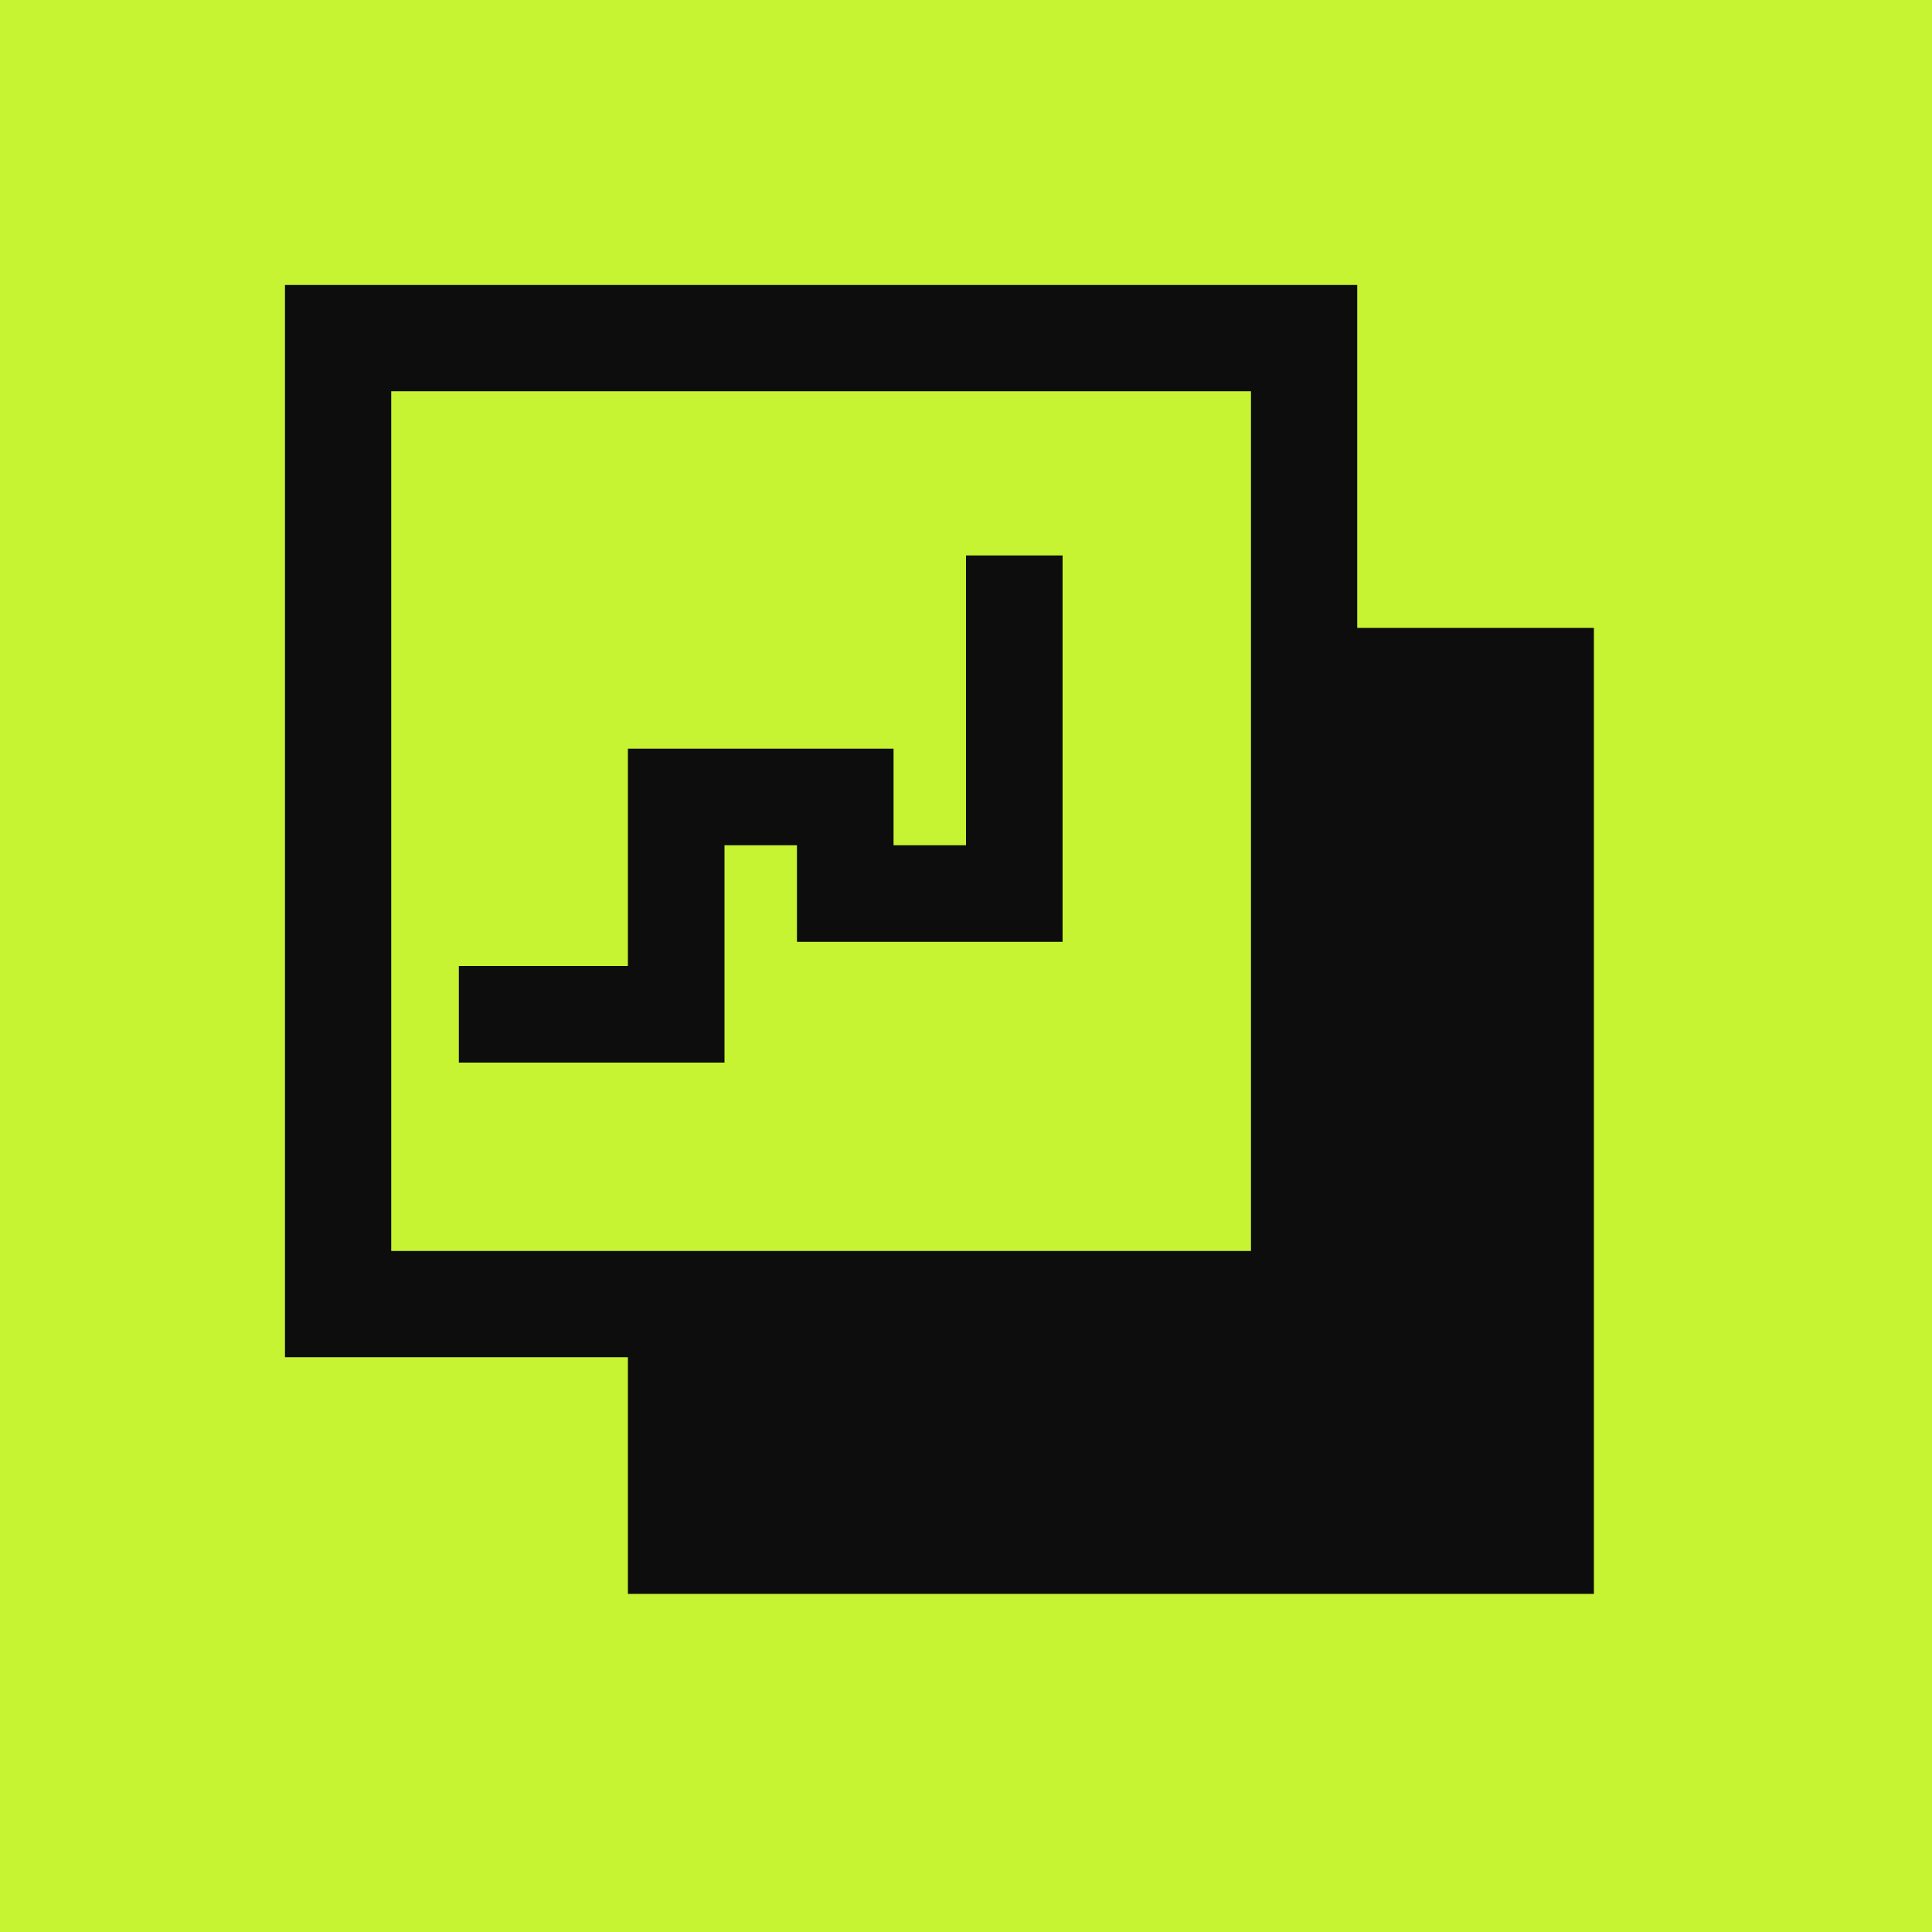
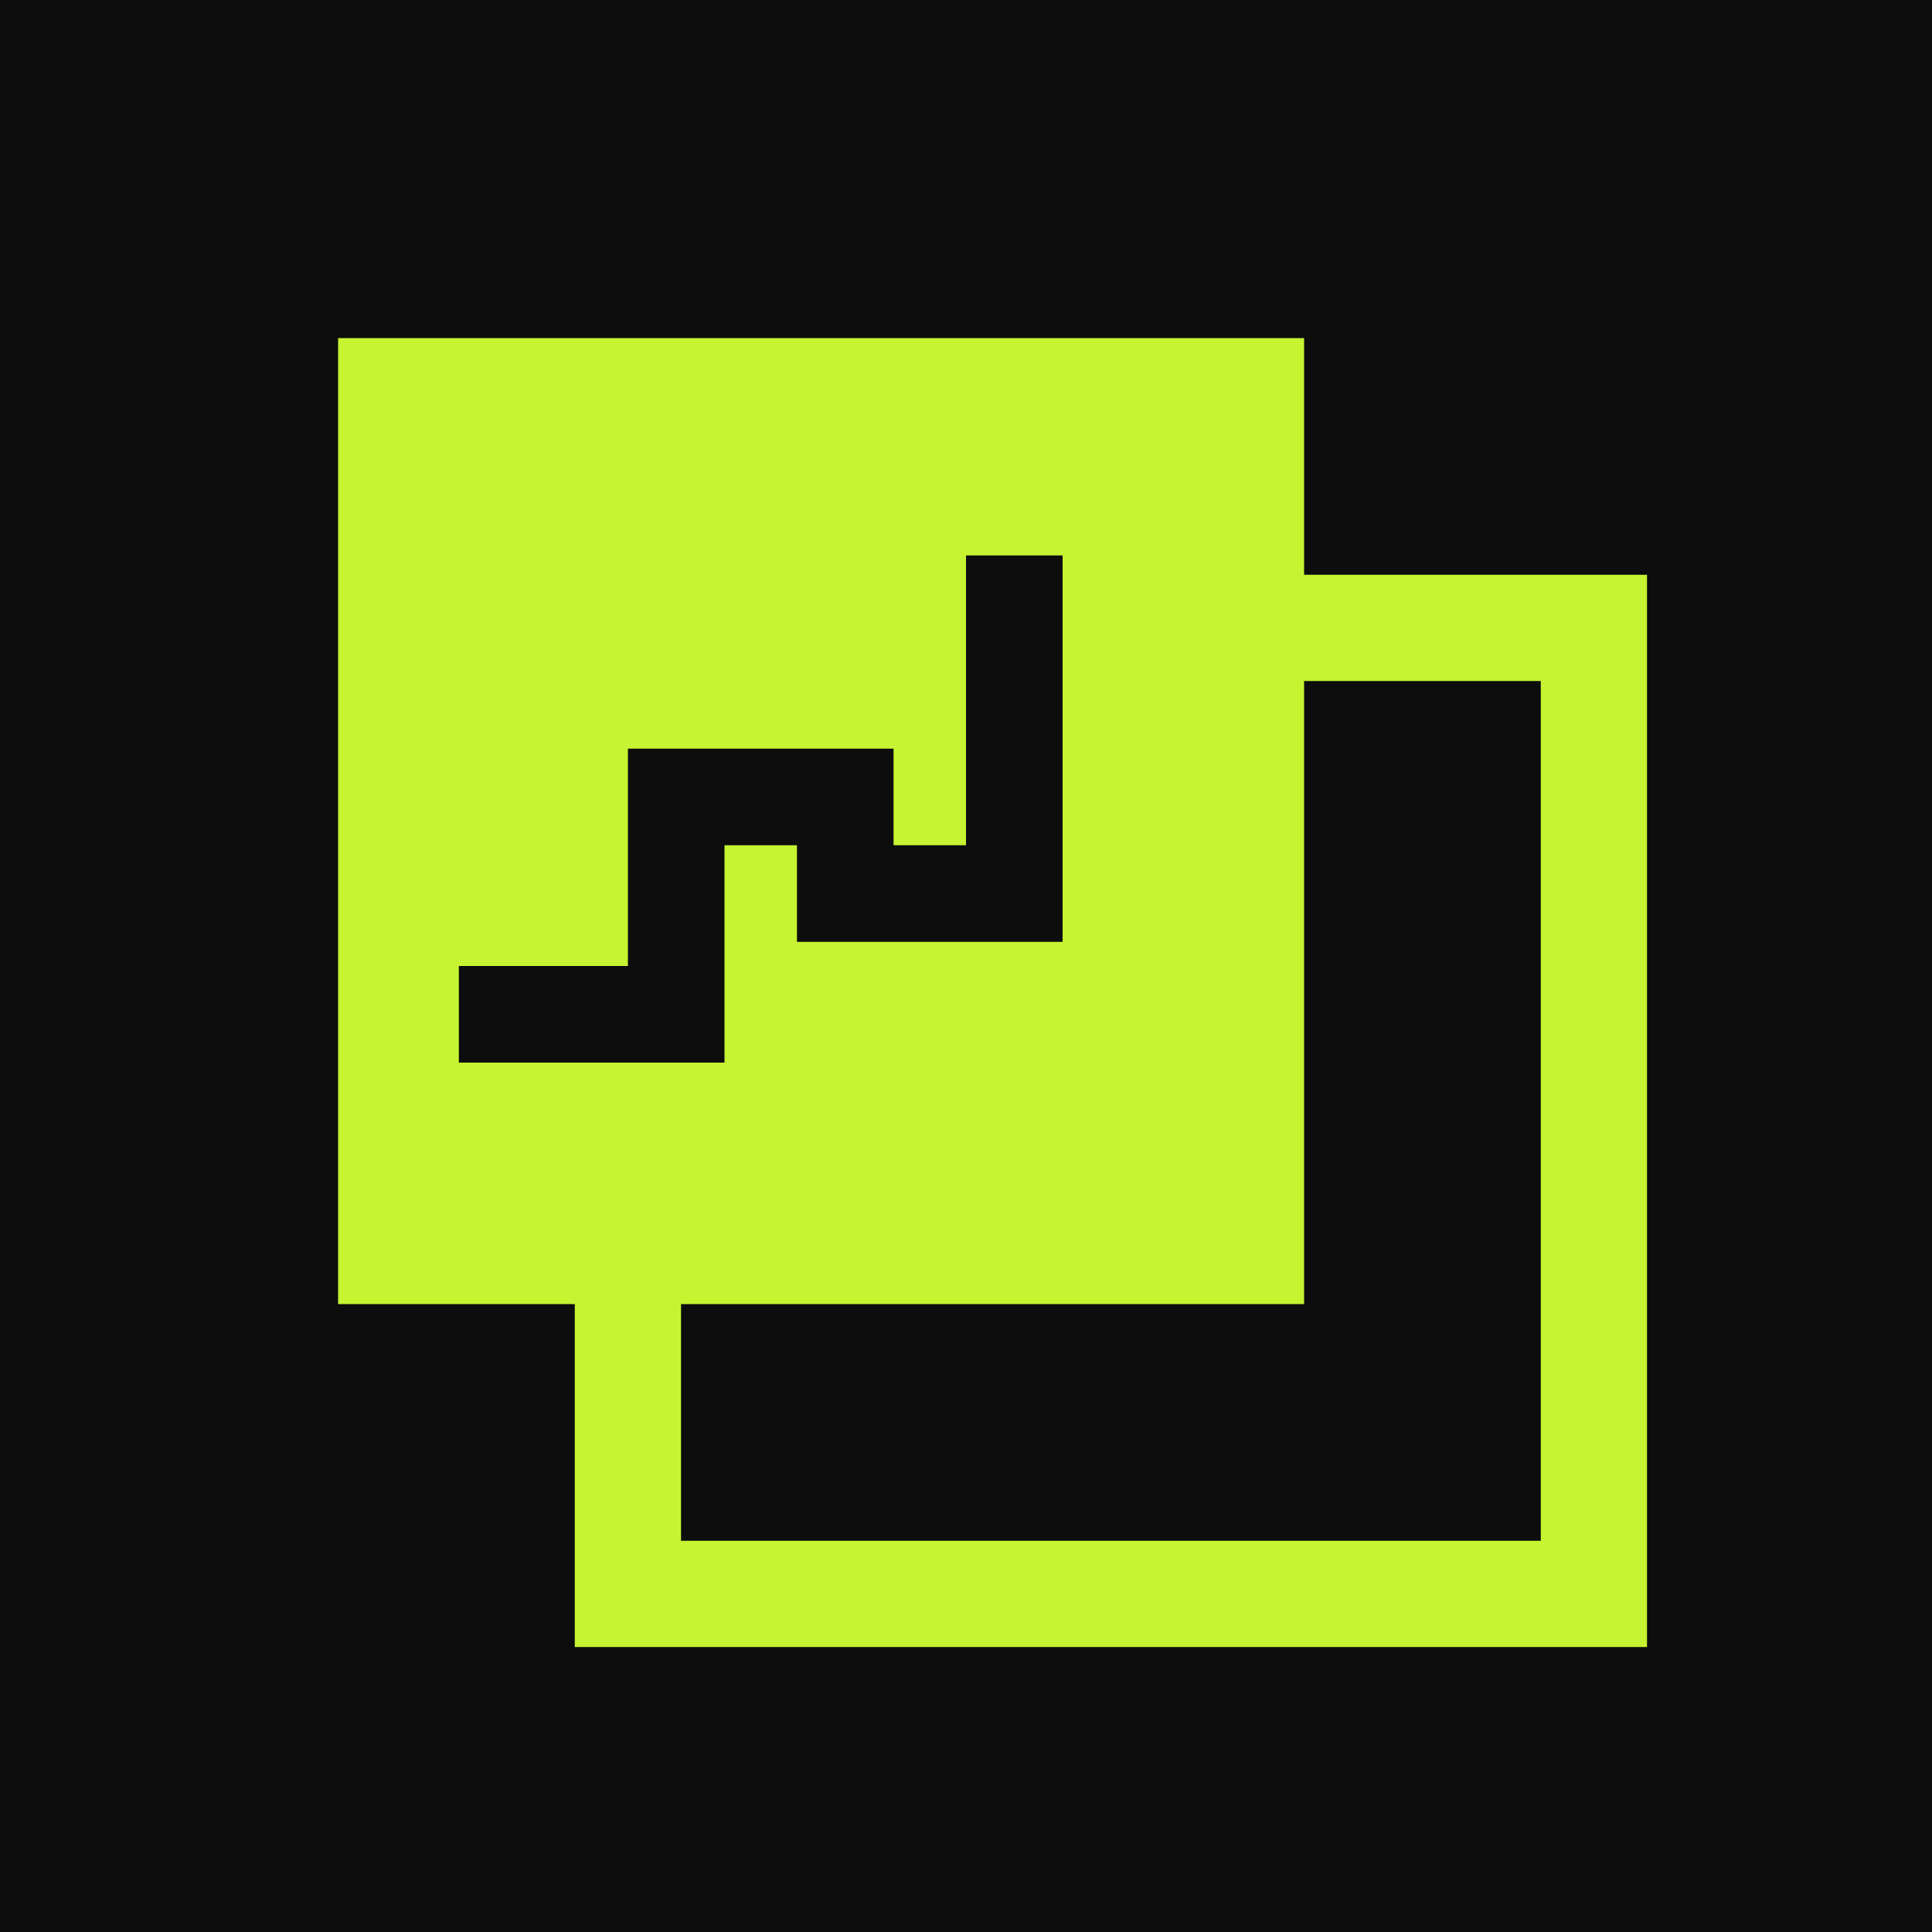
<svg xmlns="http://www.w3.org/2000/svg" width="128" height="128" viewBox="0 0 40 40">
-   <rect width="40" height="40" fill="#c6f432" />
-   <rect x="13" y="13" width="20" height="20" fill="#0d0d0d" />
-   <rect x="7" y="7" width="20" height="20" fill="#c6f432" stroke="#0d0d0d" stroke-width="2.2" />
+   <rect width="40" height="40" fill="#0d0d0d" />
+   <rect x="13" y="13" width="20" height="20" fill="#0d0d0d" stroke="#c6f432" stroke-width="2.2" />
+   <rect x="7" y="7" width="20" height="20" fill="#c6f432" />
  <path d="M10.5 21 H14 V16.5 H17.5 V18.5 H21 V12.5" fill="none" stroke="#0d0d0d" stroke-width="2" stroke-linecap="square" stroke-linejoin="miter" />
</svg>
